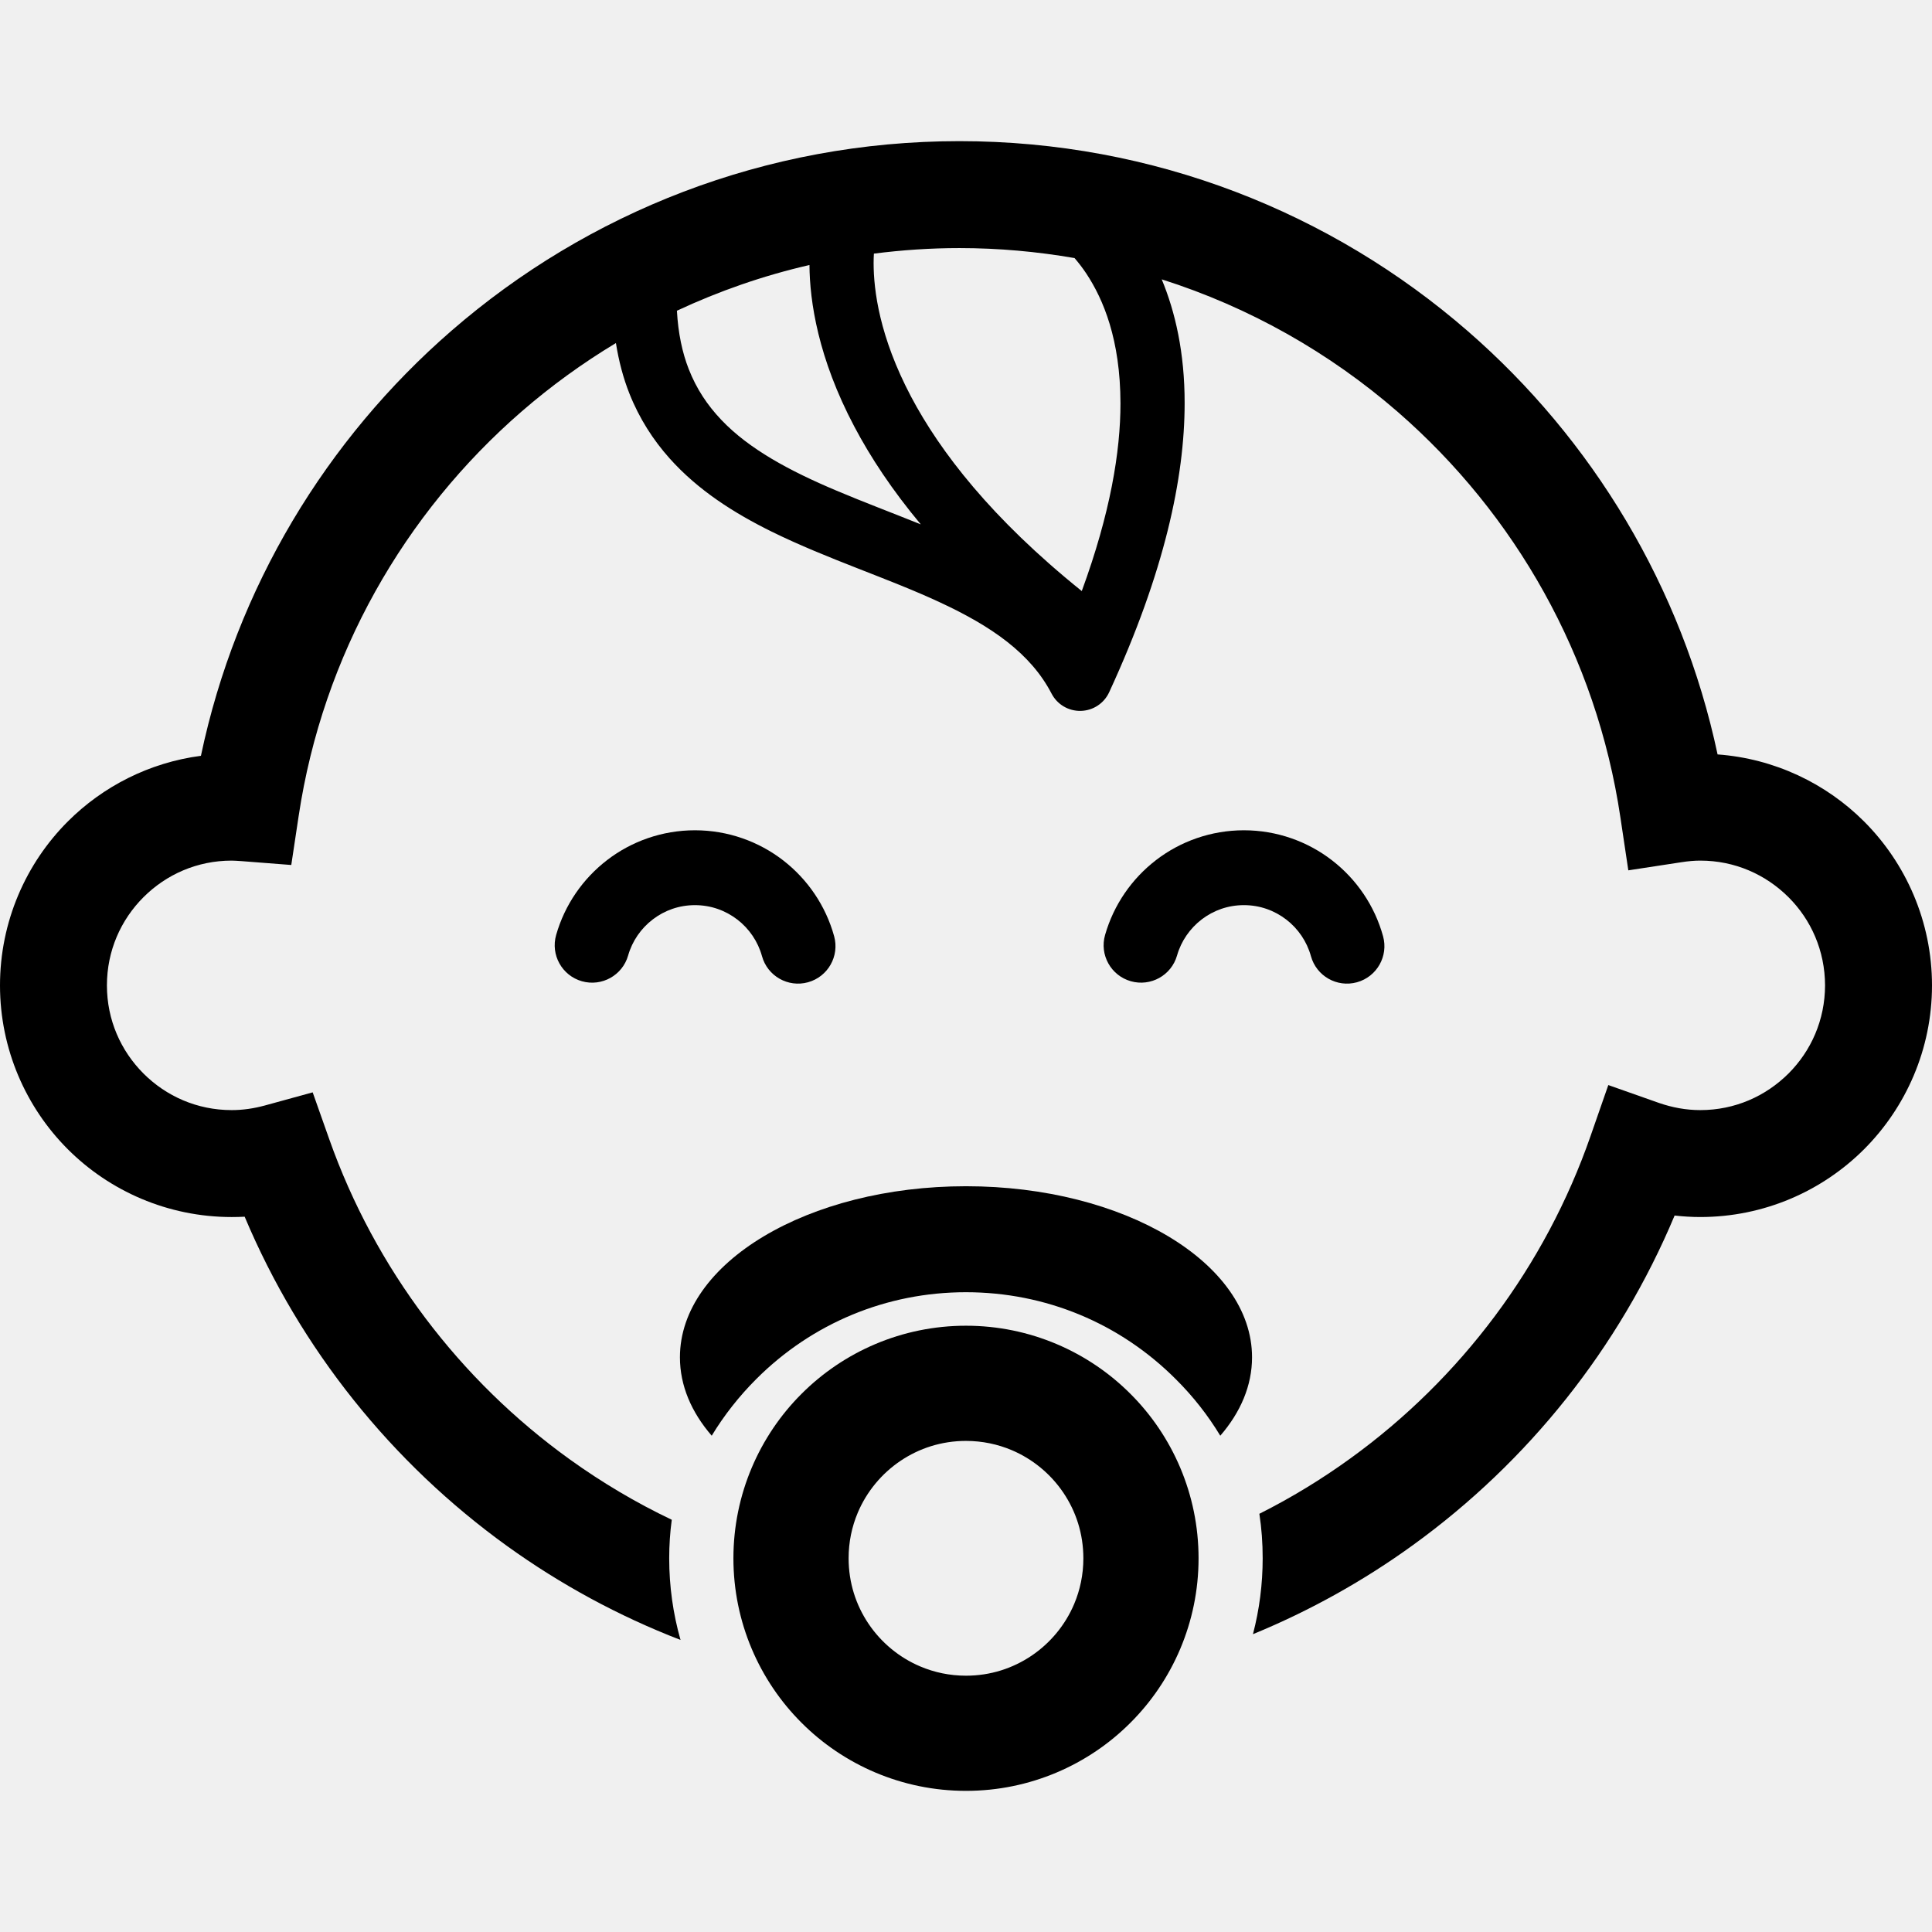
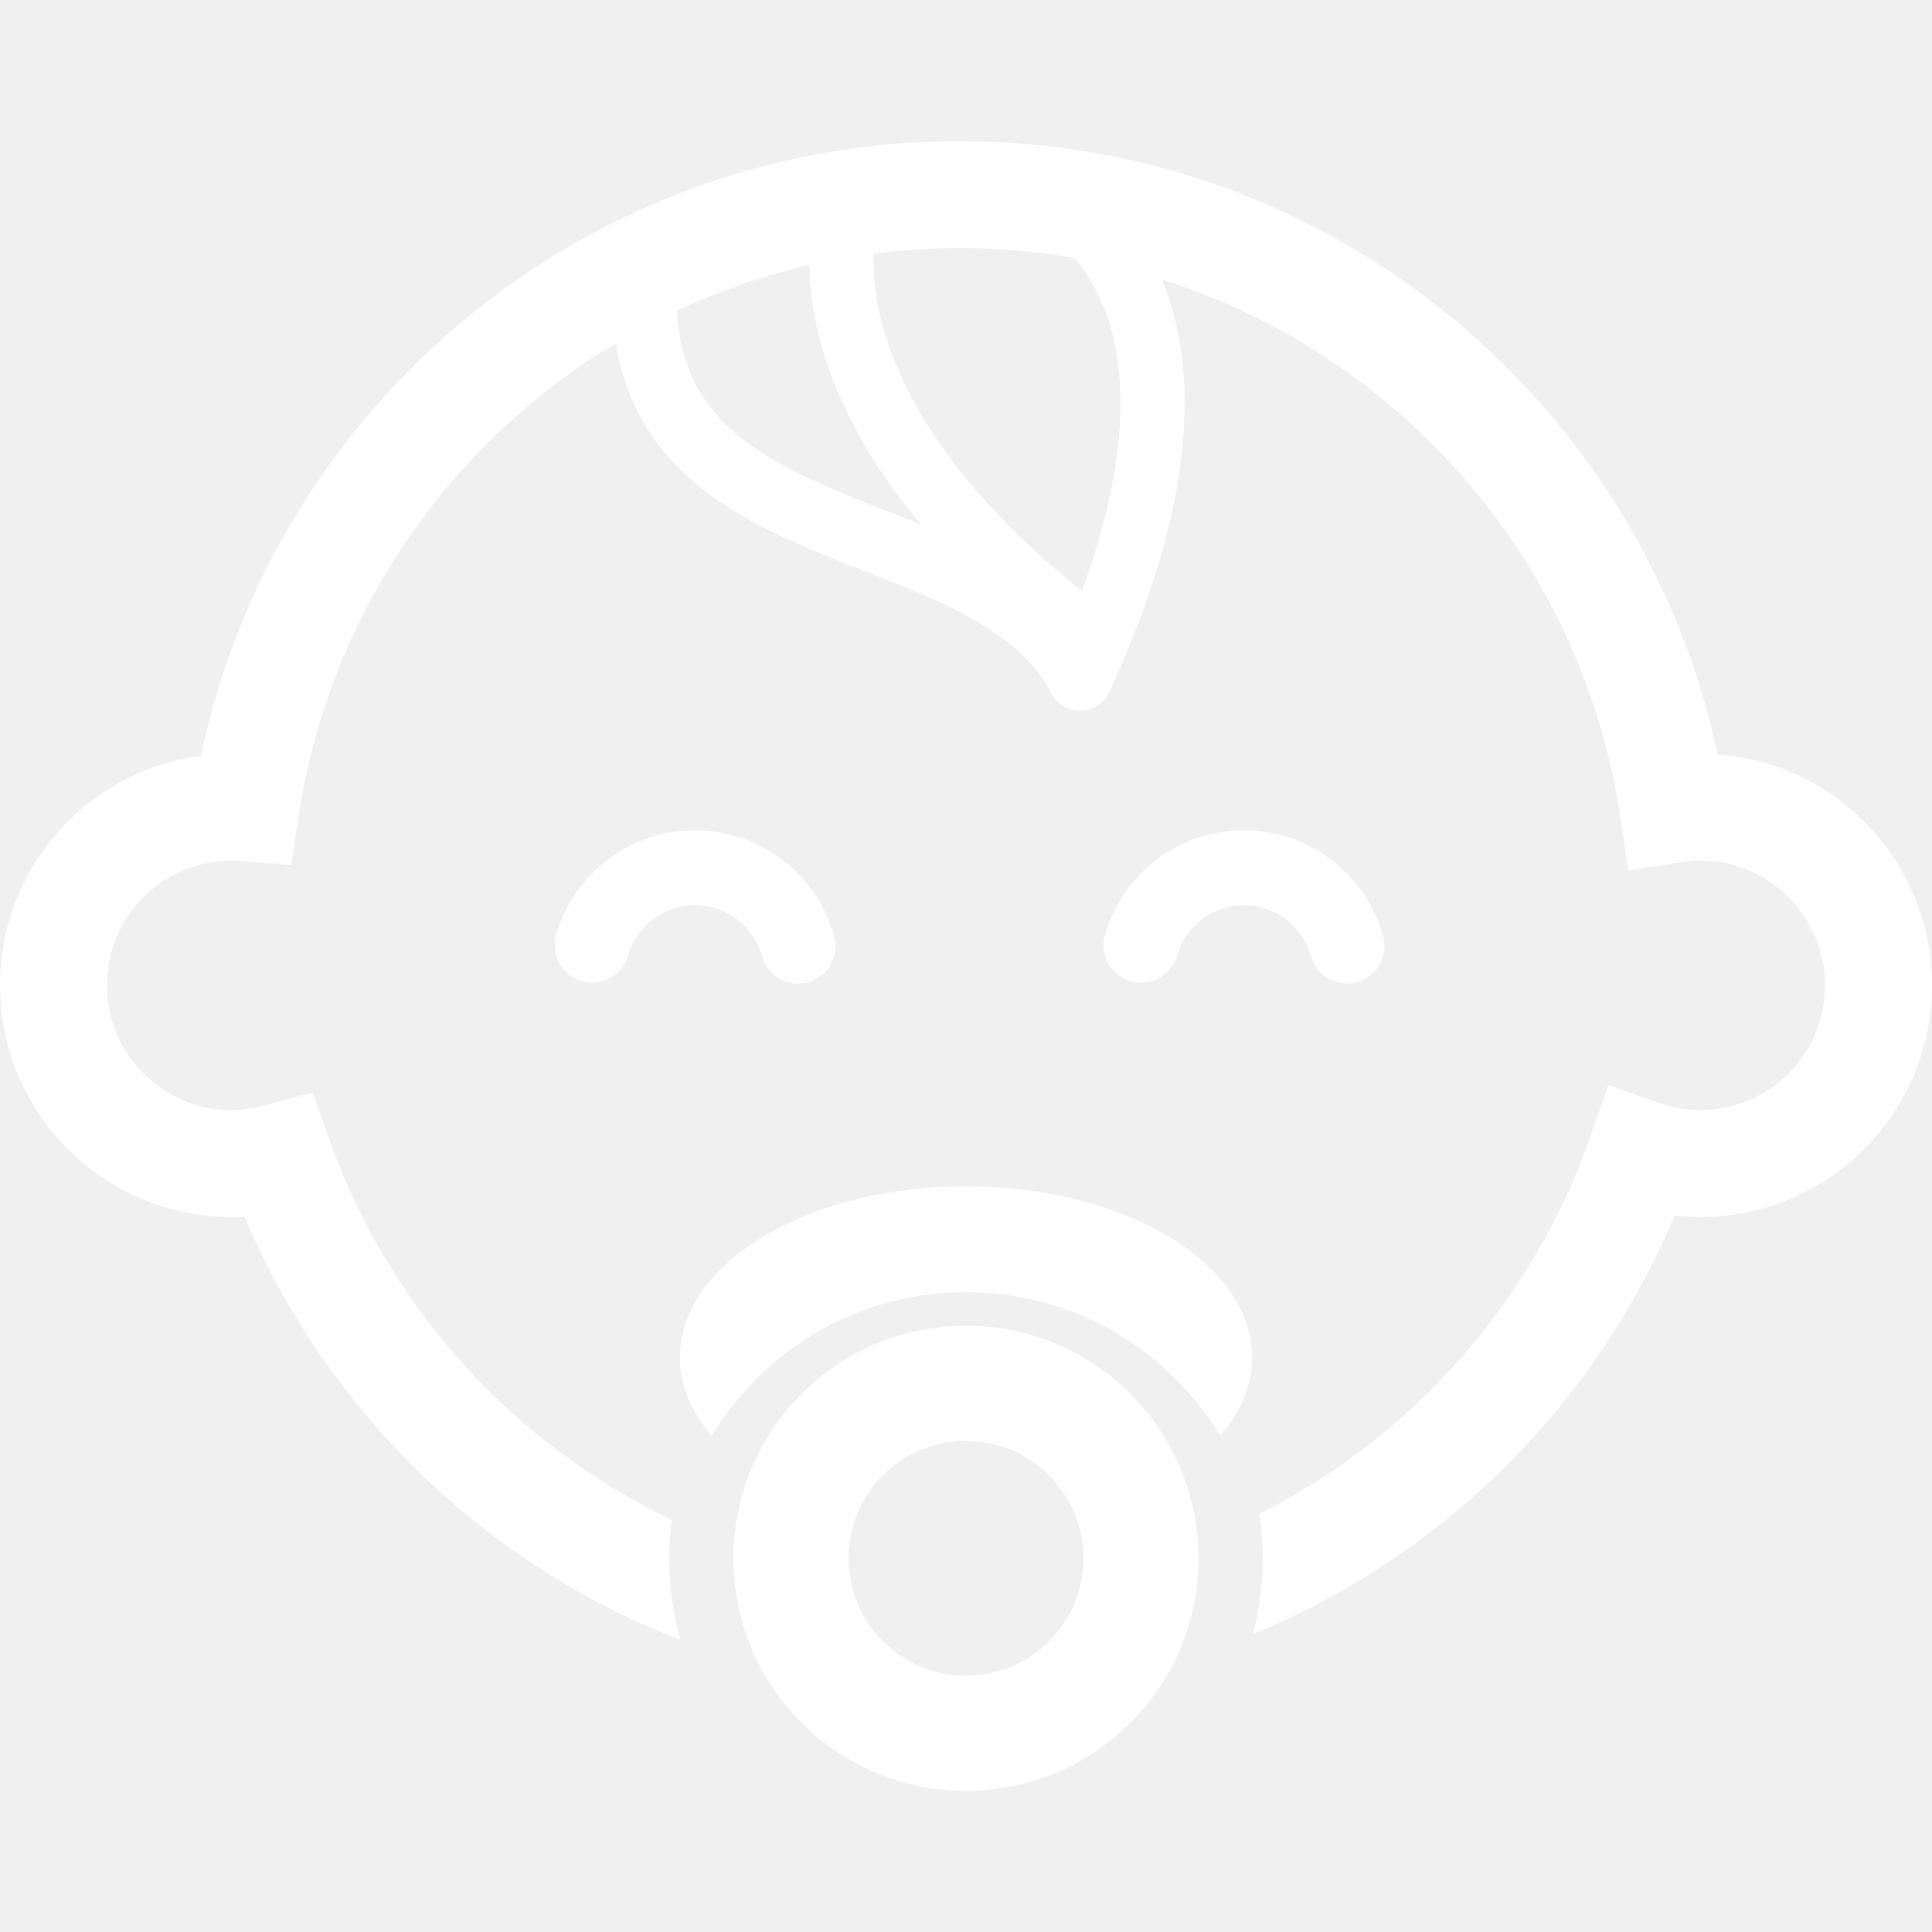
<svg xmlns="http://www.w3.org/2000/svg" height="800px" width="800px" version="1.1" id="_x32_" viewBox="0 0 512 512" xml:space="preserve" fill="#000000">
  <g id="SVGRepo_bgCarrier" stroke-width="0" />
  <g id="SVGRepo_tracerCarrier" stroke-linecap="round" stroke-linejoin="round" />
  <g id="SVGRepo_iconCarrier">
-     <style type="text/css"> .st0{fill:#000000;} </style>
+     <style type="text/css"> .st0{fill:#FFFFFF;} </style>
    <g>
      <path class="st0" d="M201.932,253.38c1.451,5.29,6.918,8.388,12.19,6.933c5.29-1.462,8.387-6.918,6.933-12.202 c-2.24-8.112-7.06-15.11-13.508-20.104c-6.448-4.986-14.611-7.975-23.378-7.975c-8.702,0-16.815,2.938-23.238,7.867 c-6.429,4.928-11.256,11.846-13.547,19.88c-1.505,5.268,1.549,10.753,6.817,12.259c5.269,1.498,10.761-1.556,12.259-6.824 c1.09-3.828,3.412-7.179,6.532-9.56c3.115-2.381,6.936-3.777,11.177-3.784c4.273,0.007,8.112,1.426,11.25,3.836 C198.542,246.115,200.865,249.515,201.932,253.38z" />
      <path class="st0" d="M311.928,253.22c1.093-3.835,3.423-7.178,6.535-9.567c3.122-2.381,6.944-3.777,11.184-3.784 c4.27,0.007,8.109,1.426,11.246,3.836c3.122,2.41,5.446,5.81,6.513,9.675c1.455,5.29,6.911,8.388,12.194,6.933 c5.287-1.462,8.384-6.918,6.926-12.202c-2.237-8.112-7.053-15.11-13.508-20.104c-6.444-4.986-14.608-7.975-23.371-7.975 c-8.706,0-16.818,2.938-23.241,7.867c-6.43,4.928-11.253,11.846-13.551,19.88c-1.505,5.26,1.541,10.746,6.81,12.252 C304.934,261.536,310.426,258.49,311.928,253.22z" />
      <path class="st0" d="M494.006,217.703c-10.063-10.066-23.722-16.666-38.829-17.774c-9.434-44.376-33.185-83.455-66.17-112.156 c-36.047-31.35-83.231-50.368-134.746-50.368c-51.443,0-98.569,18.96-134.583,50.216c-33.188,28.795-57.047,68.076-66.43,112.676 c-13.692,1.788-26.013,8.134-35.28,17.405C6.886,228.782,0,244.226,0,261.145c0,16.891,6.886,32.334,17.969,43.414 c11.076,11.08,26.519,17.969,43.436,17.969c1.168,0,2.297-0.029,3.433-0.087c14.792,35.142,39.054,65.319,69.604,87.312 c14.054,10.117,29.472,18.505,45.907,24.851c-1.979-6.94-3.003-14.227-3.003-21.653c0-3.423,0.224-6.853,0.68-10.196 c-9.52-4.537-18.562-9.914-27.037-16.008c-29.078-20.921-51.58-50.476-63.735-84.852l-4.392-12.411l-12.697,3.488 c-2.92,0.789-5.808,1.216-8.76,1.216c-9.176,0-17.365-3.684-23.379-9.69c-6.003-6.014-9.69-14.199-9.69-23.354 c0-9.184,3.686-17.375,9.69-23.382c6.014-6.006,14.202-9.69,23.379-9.69c0.571,0,1.422,0.058,2.616,0.137l13.17,1.021l1.962-13.026 c6.401-42.574,27.995-80.176,59.085-107.155c7.769-6.738,16.131-12.809,24.985-18.136c0.767,4.805,1.951,9.307,3.6,13.439 c2.609,6.564,6.278,12.252,10.613,17.108c7.61,8.518,17.126,14.517,27.066,19.43c14.922,7.331,31.046,12.412,44.6,18.744 c6.77,3.141,12.864,6.557,17.868,10.494c5.015,3.958,8.923,8.343,11.705,13.684c1.502,2.888,4.494,4.654,7.744,4.581 c3.256-0.079,6.158-1.983,7.523-4.943c14.694-31.842,19.995-56.896,19.999-76.572c0.022-13.432-2.511-24.294-6.072-32.848 c23.295,7.396,44.502,19.452,62.548,35.127c31.118,27.073,52.655,64.763,59.002,107.438l2.102,14.054l14.054-2.15 c1.87-0.29,3.517-0.427,5.014-0.427c9.184,0,17.34,3.684,23.379,9.69c6.011,6.007,9.665,14.198,9.69,23.382 c-0.025,9.154-3.679,17.339-9.69,23.354c-6.039,6.006-14.195,9.69-23.379,9.69c-3.796,0-7.428-0.688-10.938-1.896l-13.432-4.74 l-4.679,13.431c-12.017,34.606-34.487,64.393-63.622,85.473c-7.624,5.522-15.697,10.458-24.172,14.713 c0.597,3.879,0.876,7.794,0.876,11.781c0,6.89-0.876,13.635-2.577,20.126c15.165-6.232,29.422-14.199,42.477-23.665 c30.413-22.022,54.551-52.148,69.267-87.283c2.208,0.253,4.506,0.398,6.799,0.398c16.924,0,32.334-6.89,43.418-17.969 C505.082,293.48,512,278.036,512,261.145C512,244.226,505.082,228.782,494.006,217.703z M221.634,130.007 c-12.328-5.196-23.143-11-30.474-18.736c-3.691-3.879-6.586-8.214-8.641-13.46c-1.708-4.364-2.794-9.459-3.13-15.465 c11.134-5.204,22.879-9.307,35.128-12.115c0.058,9.625,2.298,24.692,11.879,42.798c4.277,8.12,10.016,16.818,17.625,25.937 C236.419,135.898,228.795,133.04,221.634,130.007z M286.679,156.638c-23.918-19.236-37.534-36.936-45.252-51.548 c-8.388-15.906-9.896-28.202-9.911-35.323c0-0.955,0.032-1.795,0.076-2.554c7.421-0.948,14.98-1.469,22.669-1.469 c10.41,0,20.596,0.934,30.507,2.648c1.02,1.187,2.088,2.548,3.148,4.147c4.476,6.788,8.988,17.448,9.021,34.339 C296.941,119.637,294.256,136.021,286.679,156.638z" />
      <path class="st0" d="M255.995,351.33c-16.97-0.007-32.475,6.926-43.584,18.056c-11.126,11.102-18.052,26.61-18.048,43.58 c-0.004,16.97,6.922,32.479,18.048,43.58c11.108,11.131,26.613,18.056,43.584,18.049c16.974,0.007,32.479-6.918,43.584-18.049 c11.134-11.101,18.056-26.61,18.052-43.58c0.004-16.97-6.918-32.478-18.052-43.58C288.474,358.256,272.969,351.323,255.995,351.33z M284.667,425.074c-2.348,5.558-6.311,10.341-11.286,13.699c-4.99,3.358-10.888,5.298-17.386,5.304 c-4.335-0.007-8.391-0.875-12.1-2.446c-5.565-2.345-10.345-6.31-13.703-11.282c-3.358-4.986-5.294-10.891-5.301-17.383 c0-4.342,0.868-8.394,2.435-12.107c2.348-5.558,6.31-10.341,11.286-13.699c4.986-3.358,10.888-5.298,17.383-5.305 c4.342,0.007,8.391,0.876,12.104,2.439c5.569,2.352,10.349,6.318,13.706,11.29c3.358,4.979,5.294,10.891,5.298,17.383 C287.102,417.301,286.234,421.353,284.667,425.074z" />
      <path class="st0" d="M255.998,314.364c-41.854,0-75.809,20.292-75.809,45.339c0,7.483,3.036,14.546,8.424,20.777 c3.257-5.384,7.222-10.428,11.782-14.994c14.828-14.843,34.578-23.035,55.575-23.035c21.084,0,40.808,8.192,55.654,23.07 c4.563,4.531,8.507,9.574,11.764,14.959c5.388-6.231,8.416-13.294,8.416-20.777C331.804,334.657,297.882,314.364,255.998,314.364z" />
    </g>
  </g>
</svg>
